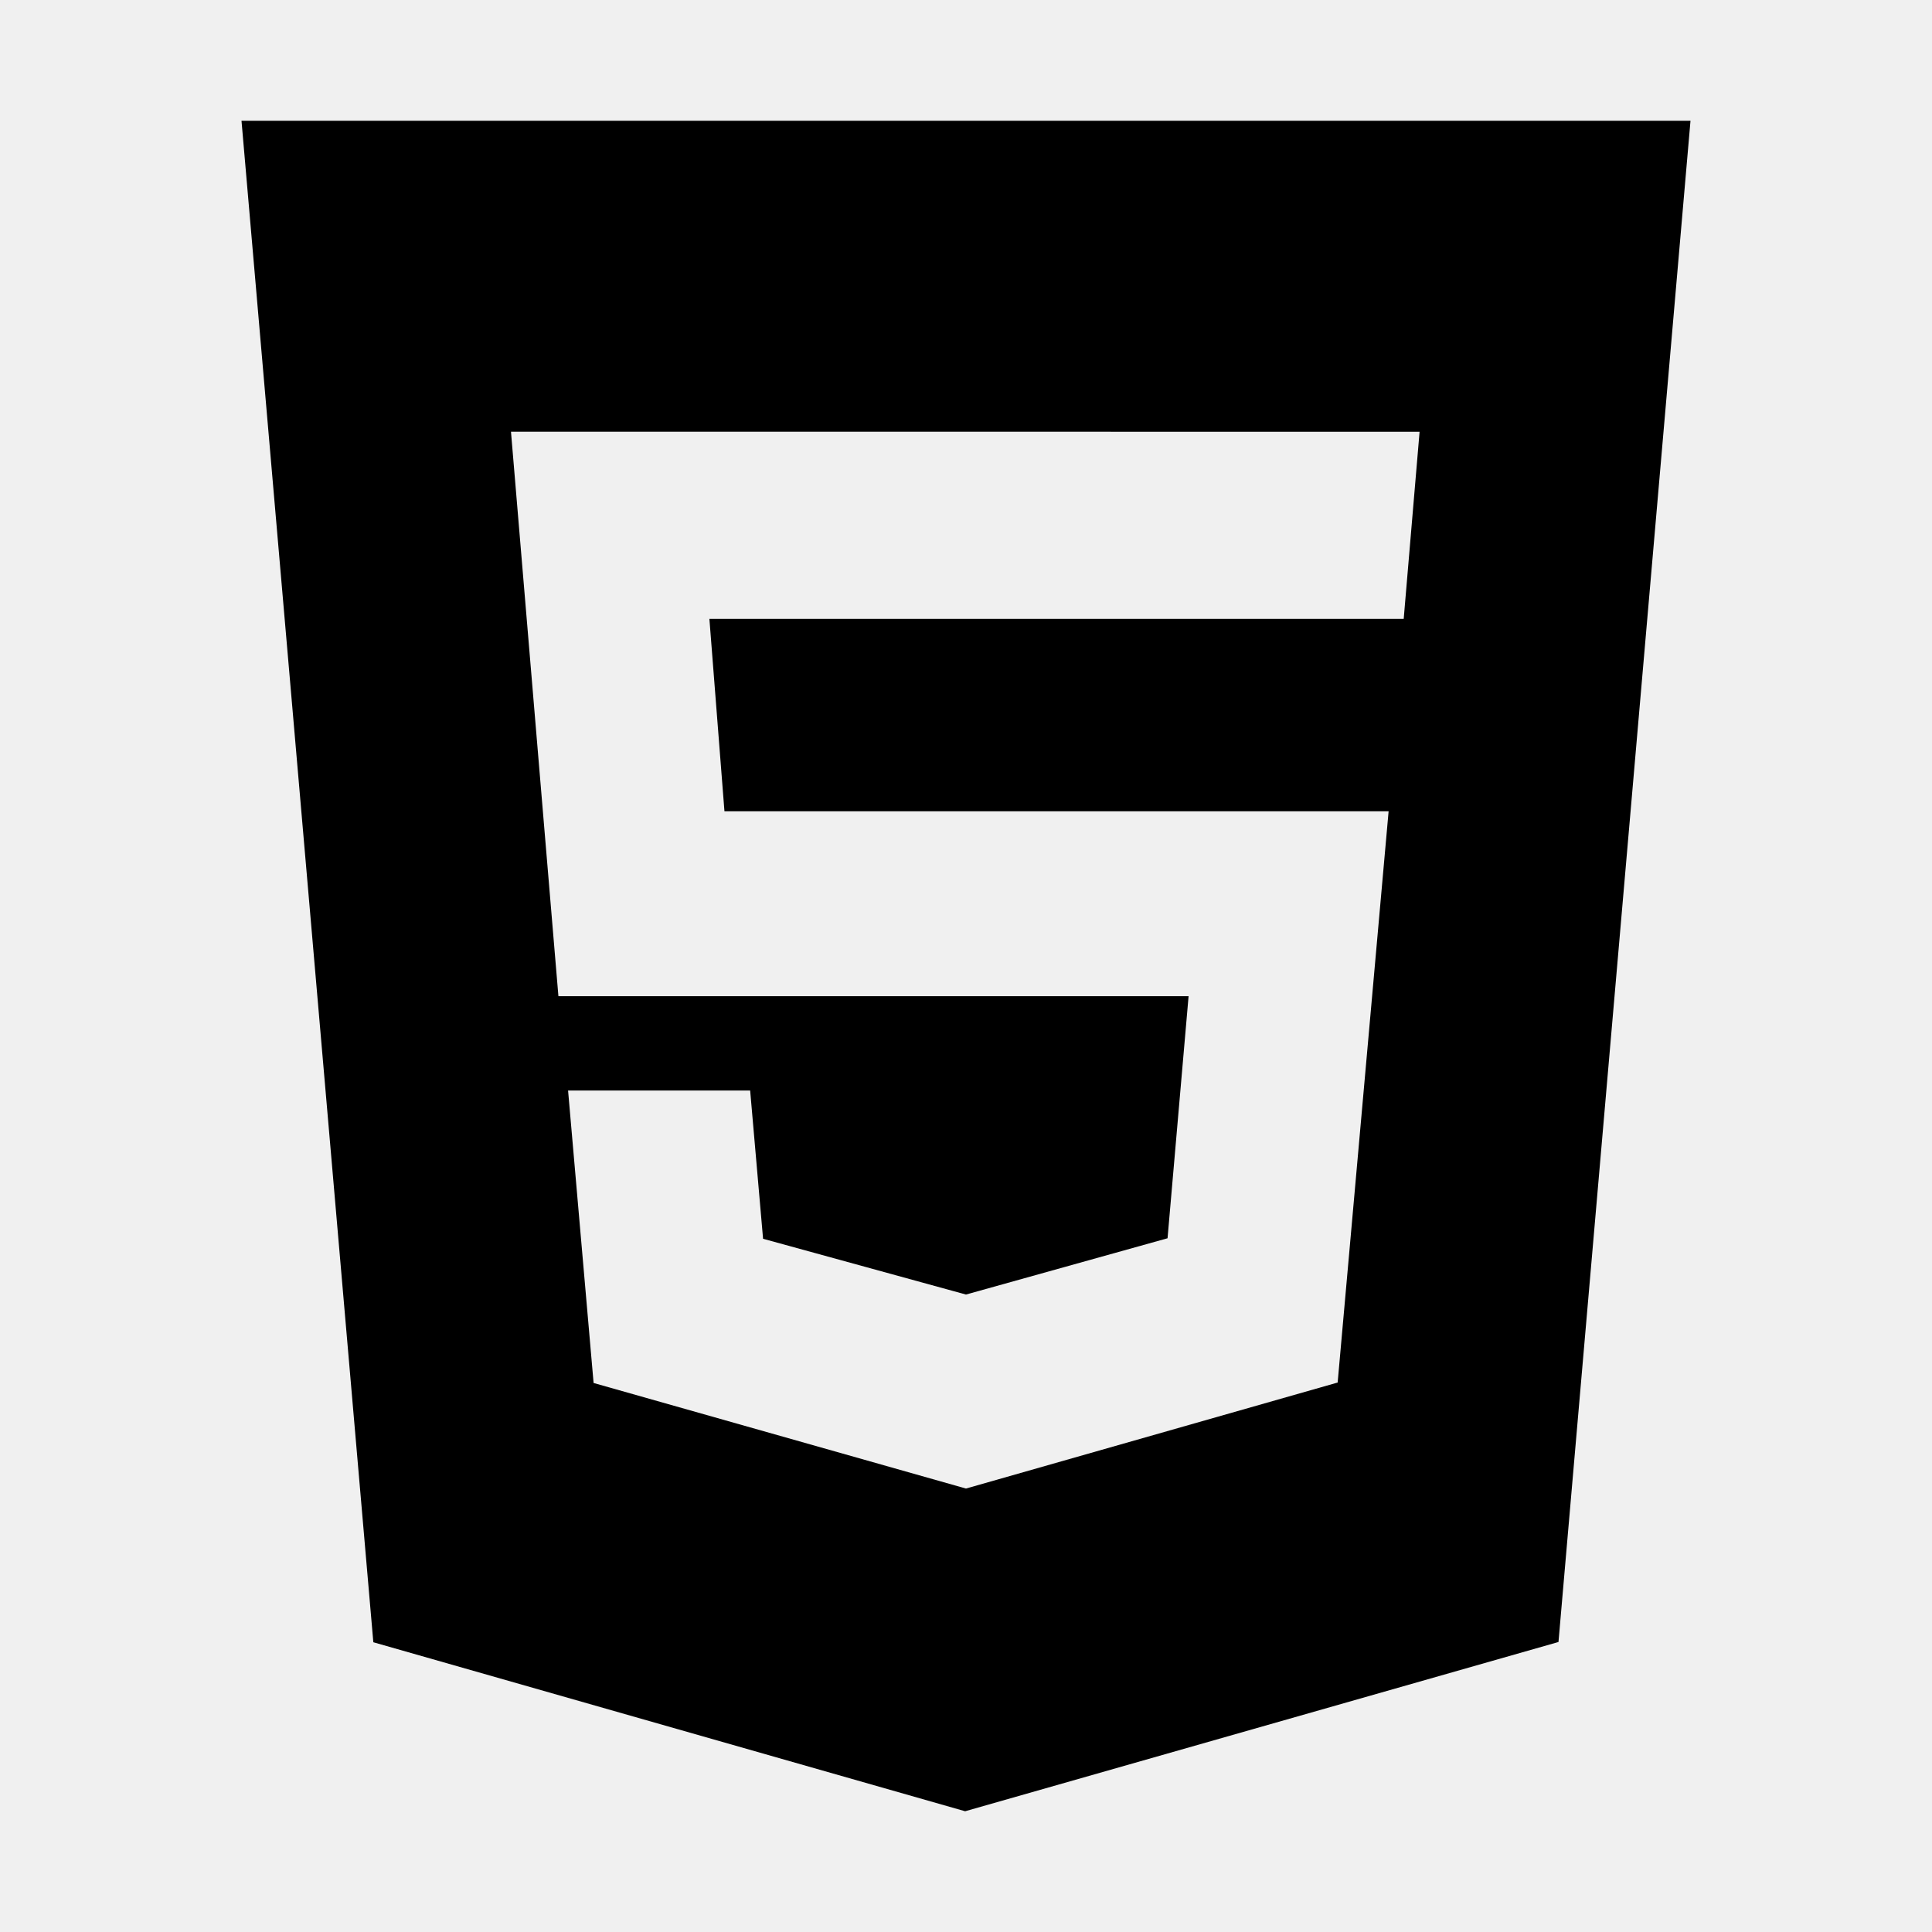
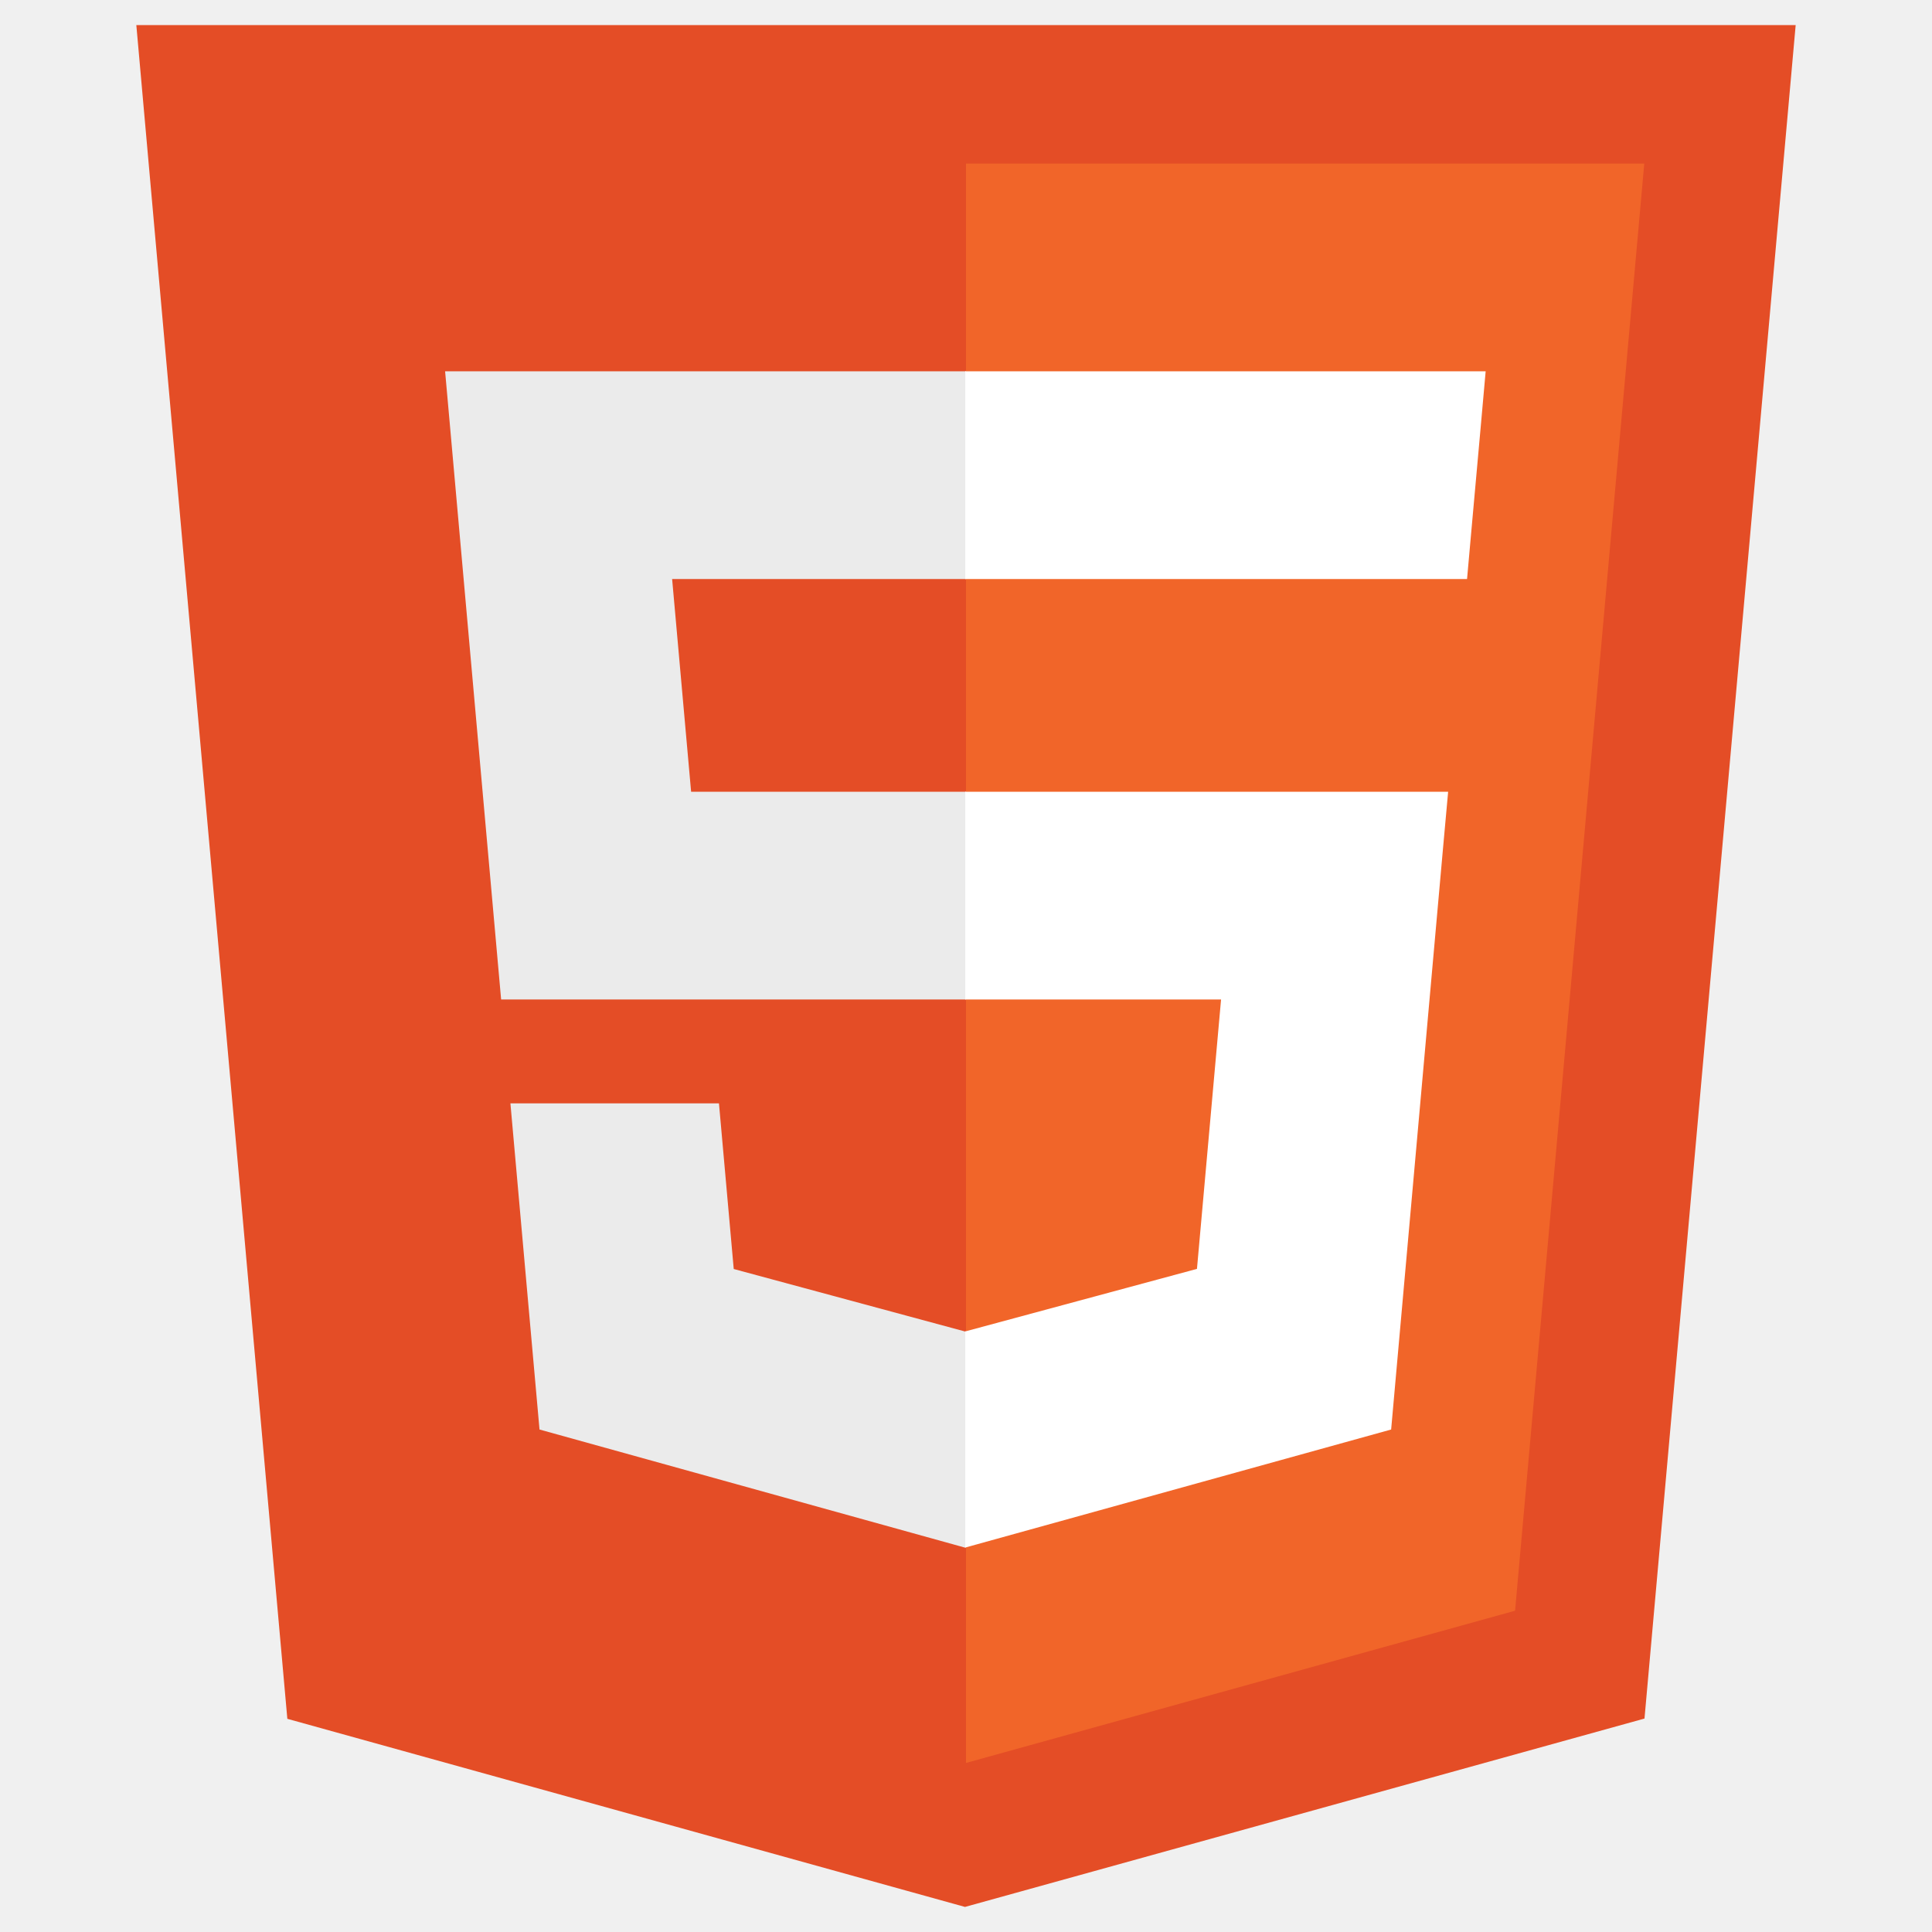
- <svg xmlns="http://www.w3.org/2000/svg" viewBox="0 0 512 512">
-   <path d="M64 32l34.936 403.213L255.769 480l157.245-44.854L448 32H64zm307.997 132h-184l3.991 51h176.008l-13.505 151.386-98.5 28.094-98.682-27.976L150.545 289h48.254l3.423 39.287 53.769 14.781 53.422-14.915L314.987 264H147.986l-12.571-149.589 240.789.016L371.997 164z" />
+ <svg xmlns="http://www.w3.org/2000/svg" viewBox="0 0 128 128">
+   <path fill="#E44D26" d="M19.037 113.876L9.032 1.661h109.936l-10.016 112.198-45.019 12.48z" />
+   <path fill="#F16529" d="M64 116.8l36.378-10.086 8.559-95.878H64z" />
+   <path fill="#EBEBEB" d="M64 52.455H45.788L44.53 38.361H64V24.599H29.489l.33 3.692 3.382 37.927H64zm0 35.743l-.061.017-15.327-4.14-.979-10.975H33.816l1.928 21.609 28.193 7.826.063-.017z" />
+   <path fill="#fff" d="M63.952 52.455v13.763h16.947l-1.597 17.849-15.35 4.143v14.319l28.215-7.82.207-2.325 3.234-36.233.335-3.696h-3.708zm0-27.856v13.762h33.244l.276-3.092.628-6.978.329-3.692z" />
</svg>
